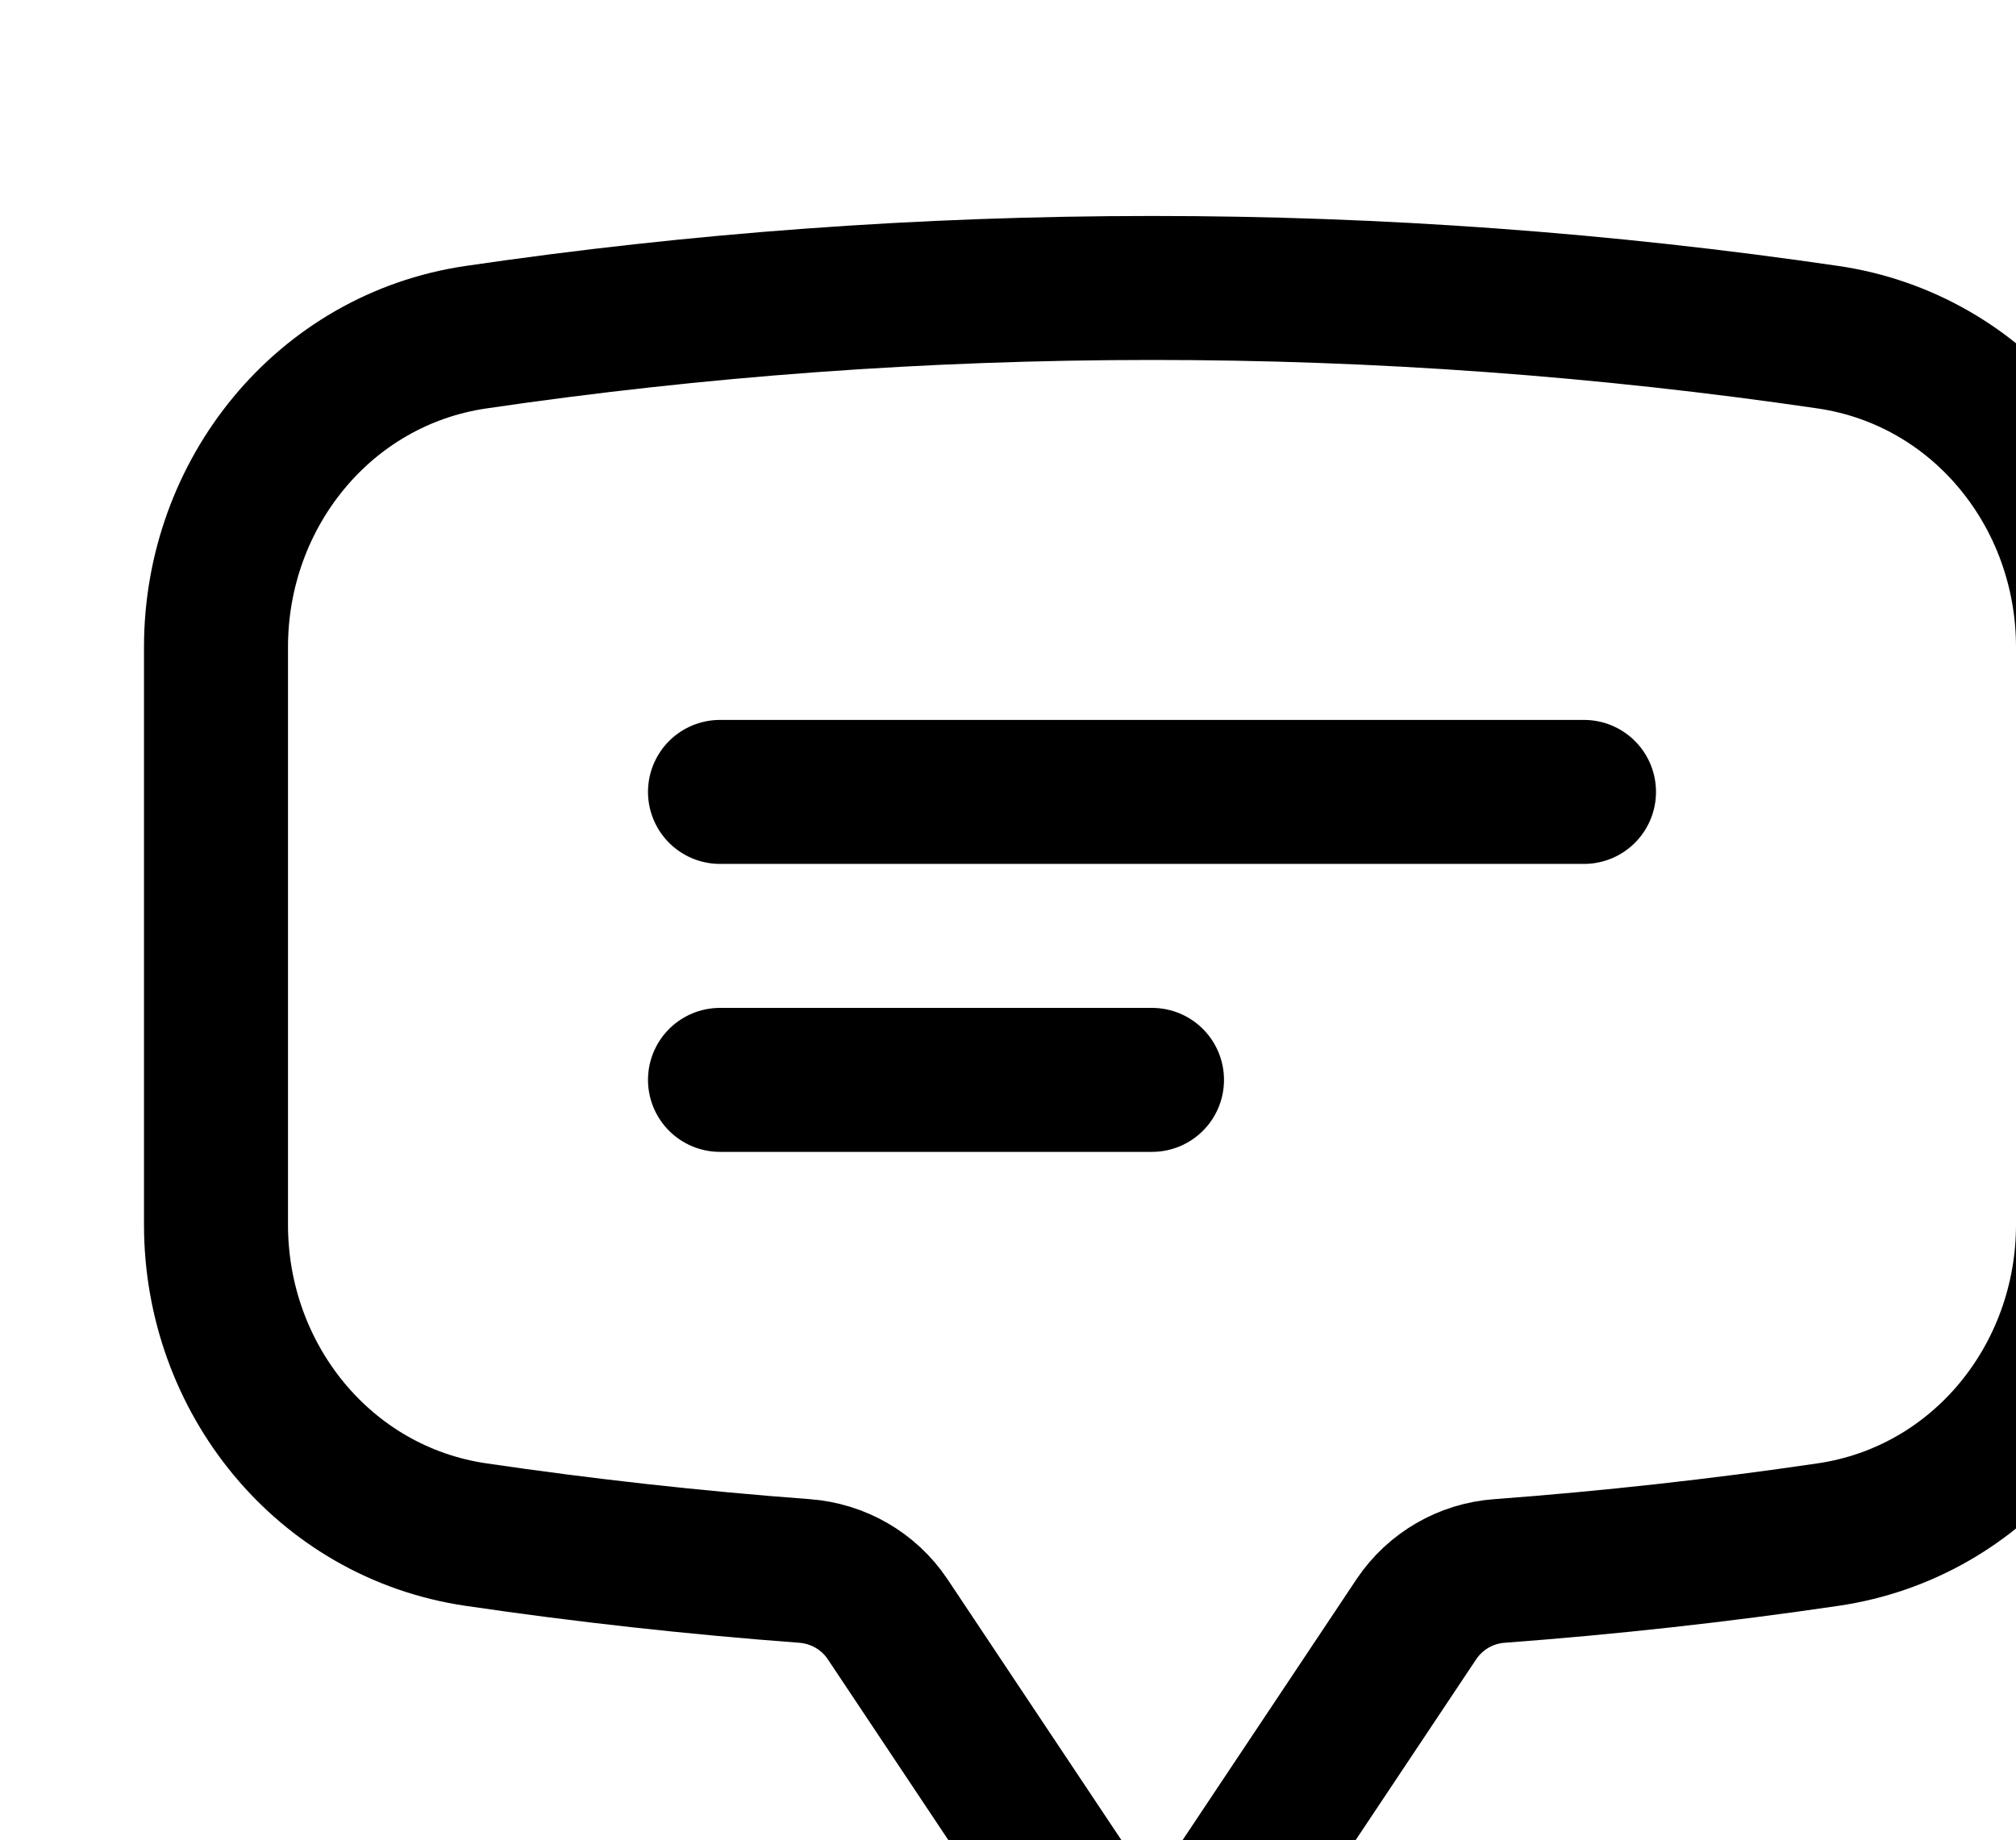
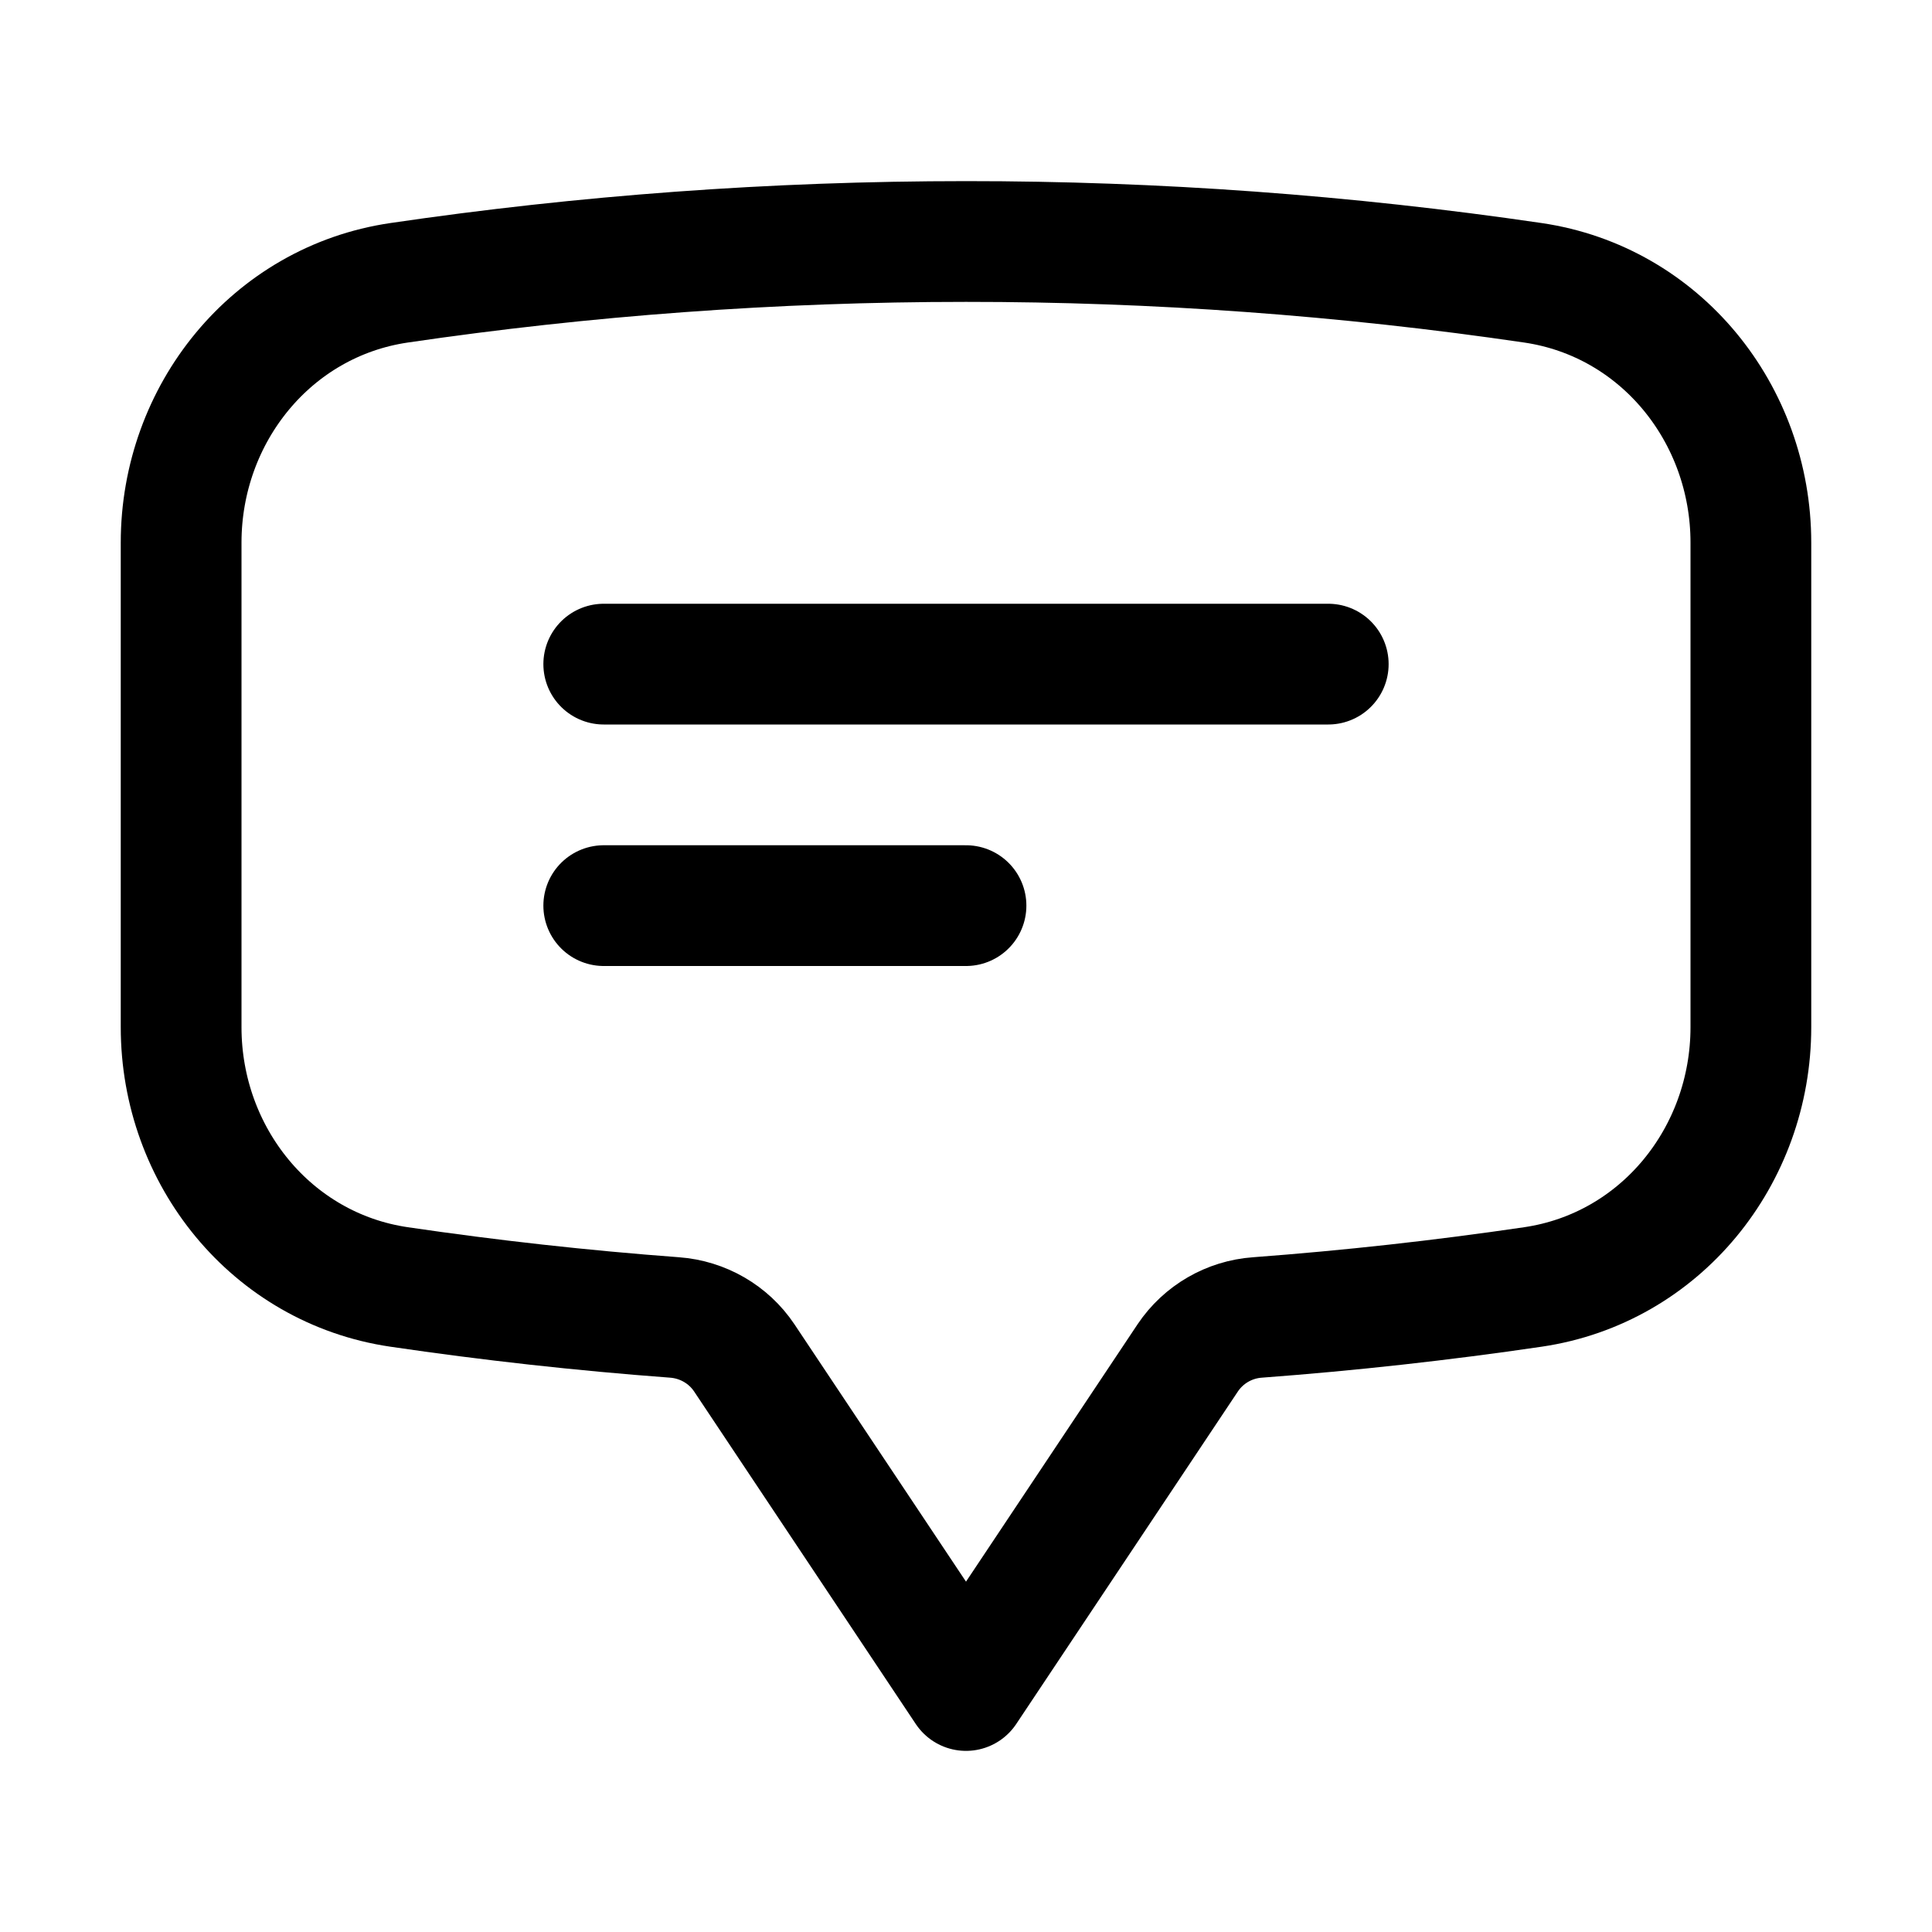
- <svg xmlns="http://www.w3.org/2000/svg" fill="none" view-box="0 0 24 24" stroke-width="1.5" stroke="currentColor">
+ <svg xmlns="http://www.w3.org/2000/svg" fill="none" viewBox="0 0 24 24" stroke-width="1.5" stroke="currentColor">
  <path stroke-linecap="round" stroke-linejoin="round" d="M7.5 8.25h9m-9 3H12m-9.75 1.51c0 1.6 1.123 2.994 2.707 3.227 1.129.166 2.27.293 3.423.379.35.026.67.21.865.501L12 21l2.755-4.133a1.14 1.14 0 01.865-.501 48.172 48.172 0 003.423-.379c1.584-.233 2.707-1.626 2.707-3.228V6.741c0-1.602-1.123-2.995-2.707-3.228A48.394 48.394 0 0012 3c-2.392 0-4.744.175-7.043.513C3.373 3.746 2.25 5.14 2.25 6.741v6.018z" />
</svg>
